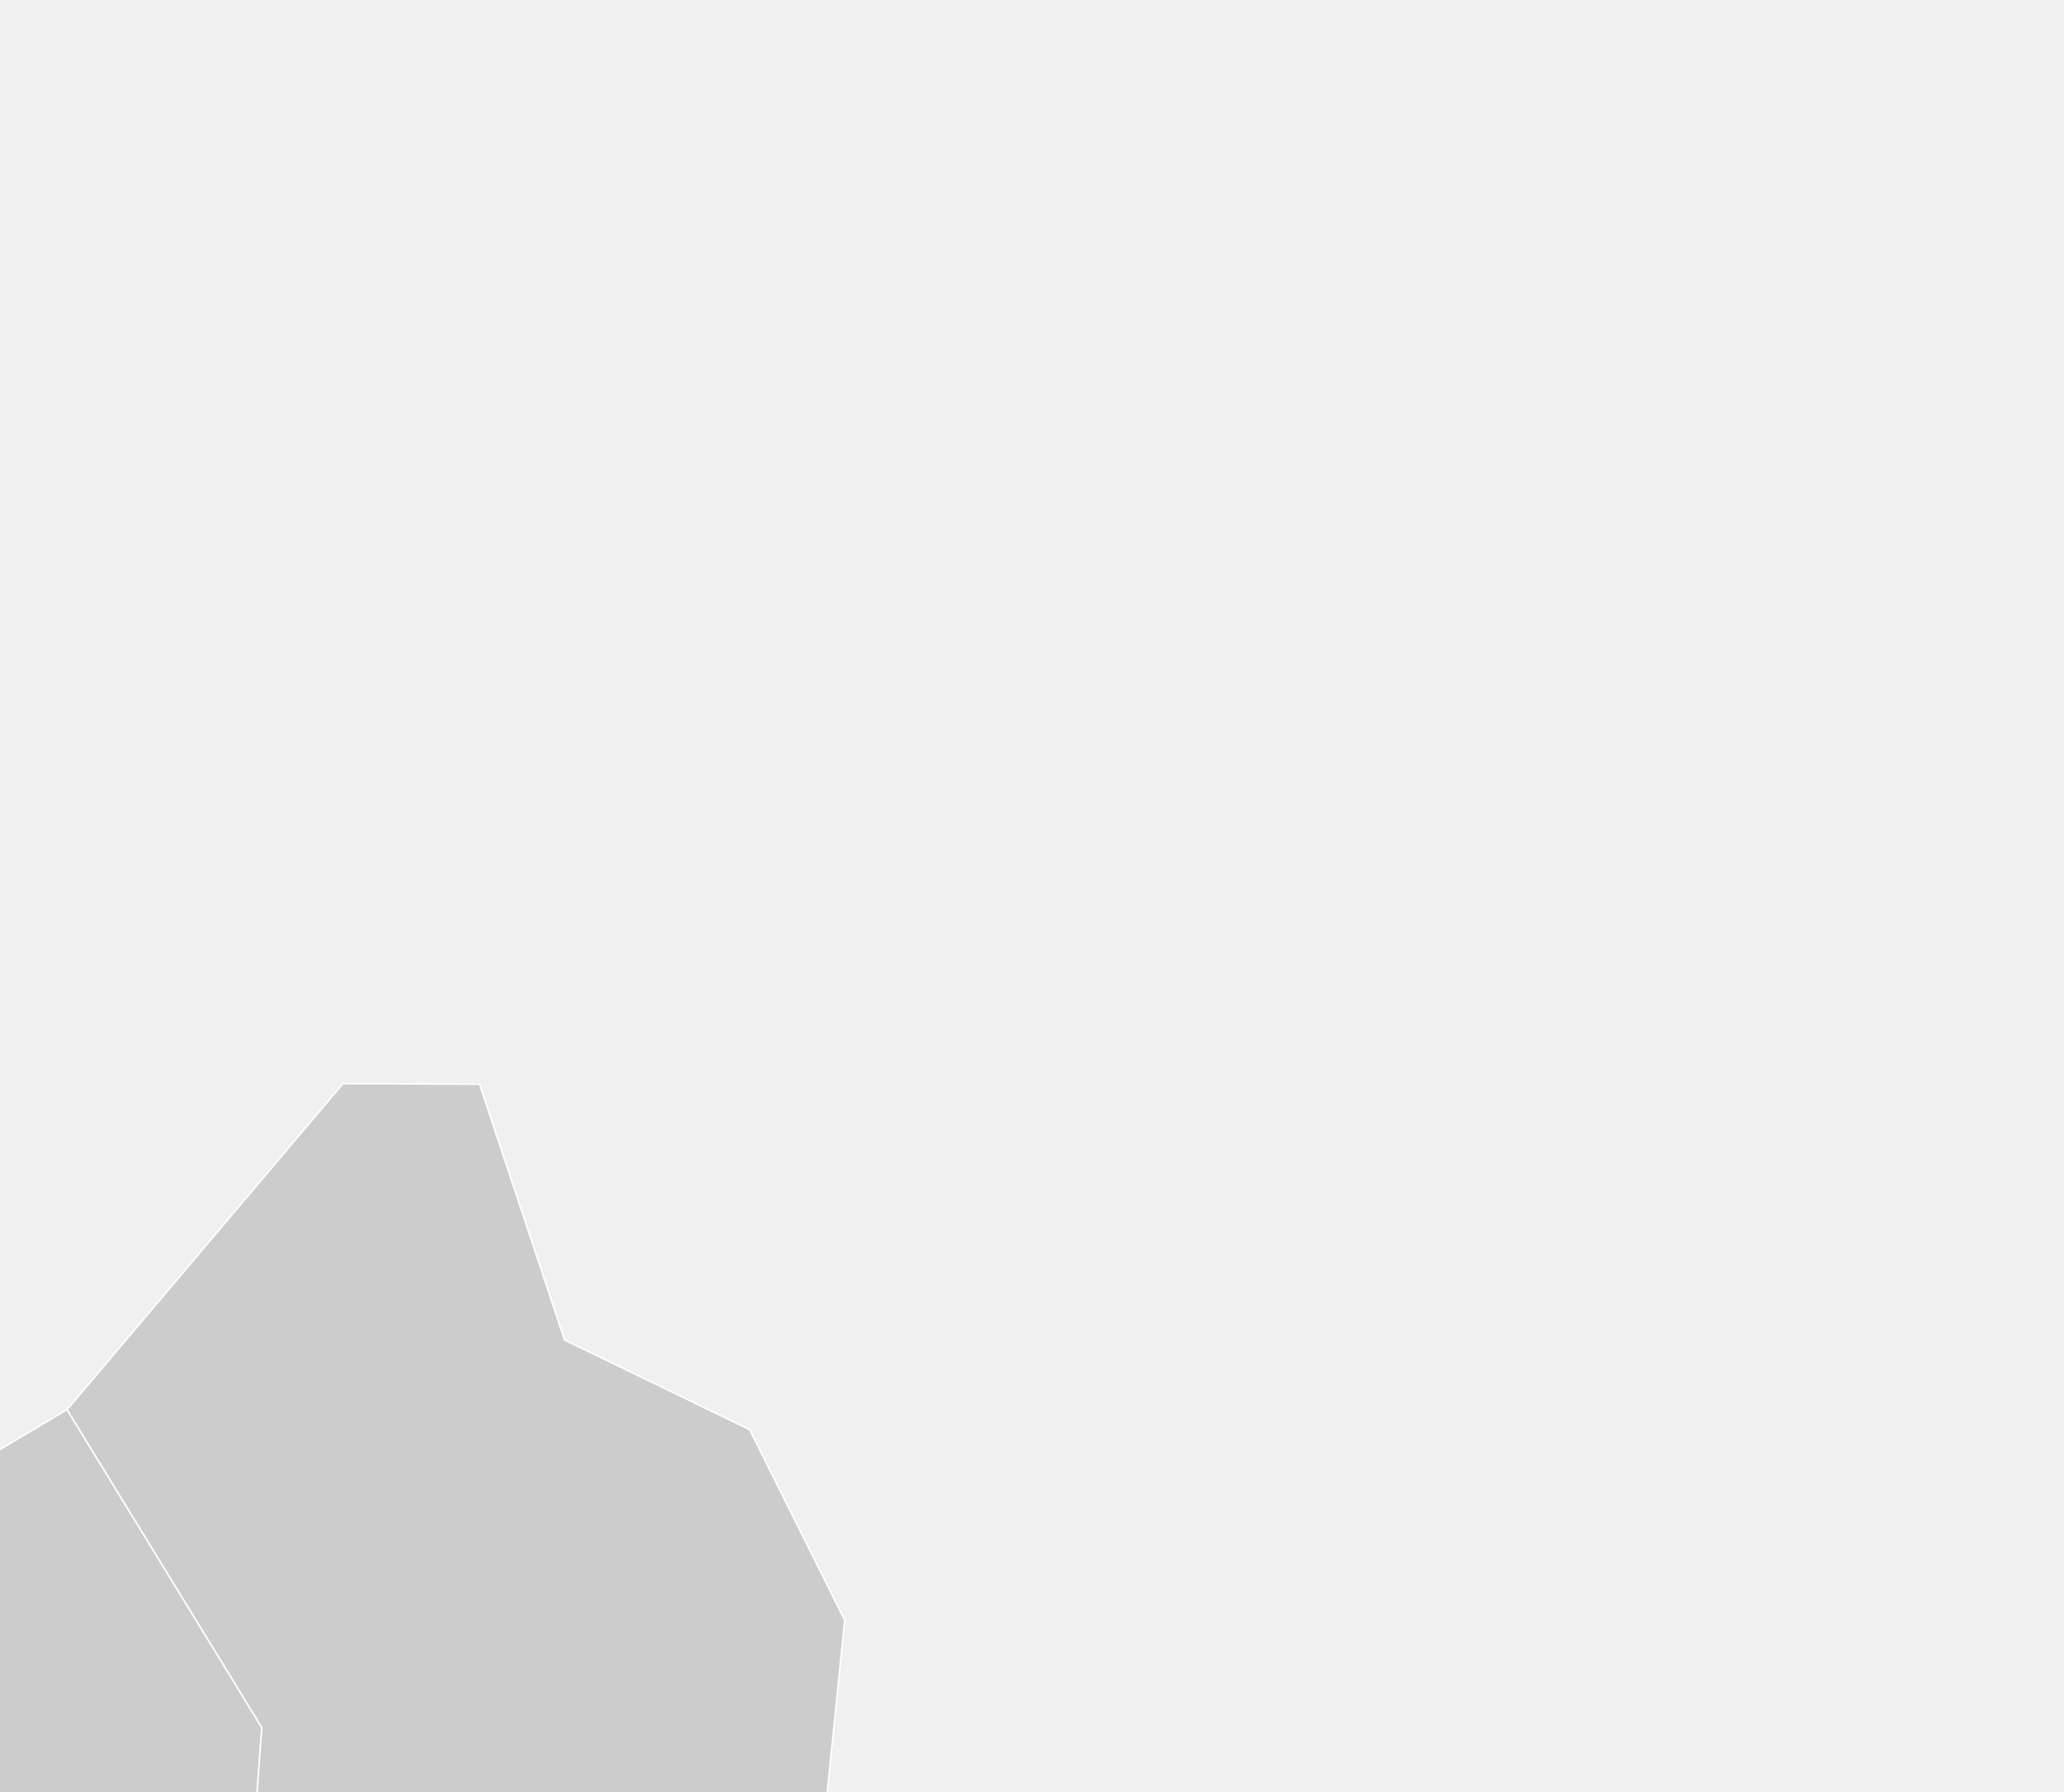
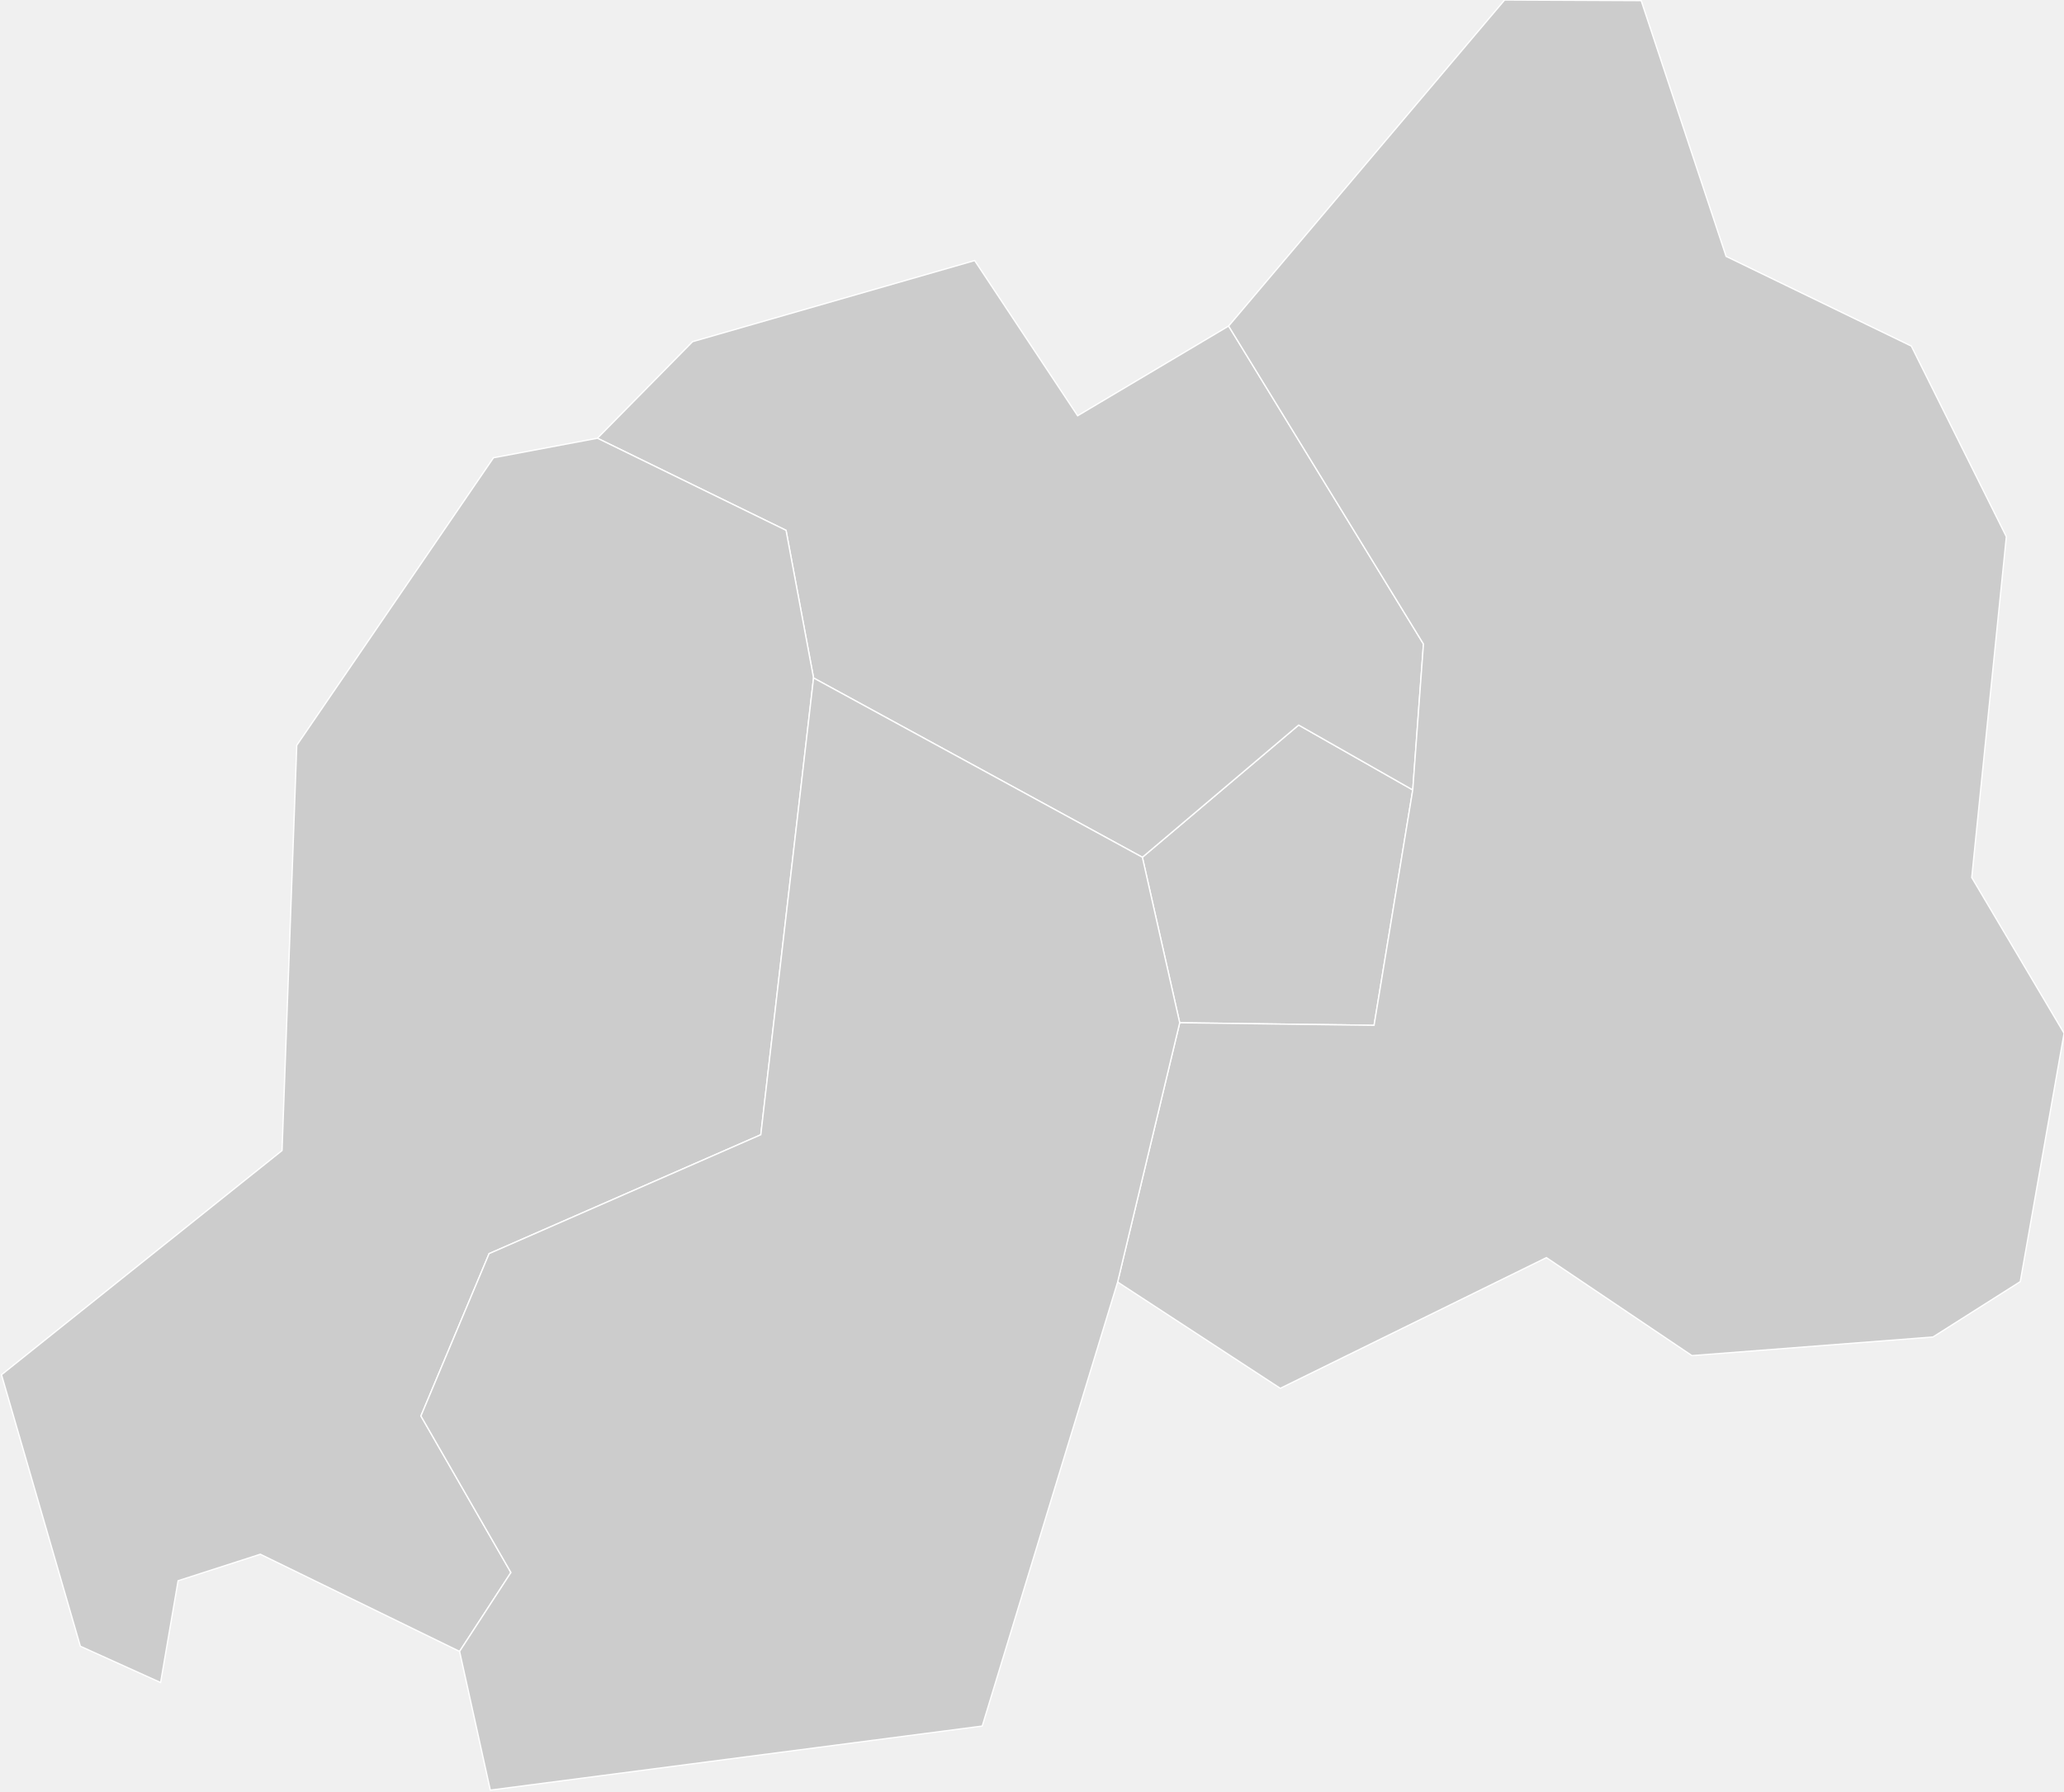
<svg xmlns="http://www.w3.org/2000/svg" xmlns:ns1="http://amcharts.com/ammap" version="1.1">
  <defs>
    <style type="text/css">
			.land
			{
				fill: #CCCCCC;
				fill-opacity: 1;
				stroke:white;
				stroke-opacity: 1;
				stroke-width:0.5;
			}
		</style>
    <ns1:ammap projection="mercator" leftLongitude="28.862" topLatitude="-1.047" rightLongitude="30.899" bottomLatitude="-2.84" />
  </defs>
  <g>
-     <path id="RW-01" title="Kigali City" class="land" d="M83.34,621.79L83.34,621.79L70.51,699.9L55.78,684.29L6.02,699.05L-6.37,644.13L45.48,600.25L83.34,621.79z" />
-     <path id="RW-03" title="Northern" class="land" d="M22.26,467.84L22.26,467.84L86.89,573.36L83.34,621.79L45.48,600.25L-6.37,644.13L-115.46,584.63L-124.6,535.63L-187.17,505.06L-155.61,473.03L-62.01,446.11L-27.85,497.61L22.26,467.84z" />
-     <path id="RW-02" title="Eastern" class="land" d="M-14.58,785.08L-14.58,785.08L6.02,699.05L55.78,684.29L70.51,699.9L83.34,621.79L86.89,573.36L22.26,467.84L113.82,359.64L159.12,359.84L187.3,444.72L248.76,474.5L280.29,537.75L268.8,650.85L299.44,702.55L284.91,784.94L255.94,803.33L175.97,809.51L127.69,776.99L39.39,820.36L-14.58,785.08z" />
-     <path id="RW-04" title="Western" class="land" d="M-115.46,584.63L-115.46,584.63L-132.96,736.21L-223.11,775.67L-245.73,829.54L-215.88,881.49L-232.9,907.66L-299.02,875.42L-326.29,884.21L-332.1,917.99L-358.73,905.95L-384.89,815.86L-291.8,741.44L-286.92,606.98L-221.67,511.56L-187.17,505.06L-124.6,535.63L-115.46,584.63z" />
-     <path id="RW-05" title="Southern" class="land" d="M-6.37,644.13L-6.37,644.13L6.02,699.05L-14.58,785.08L-34.44,901.24L-59.5,932.44L-222.71,953.69L-232.9,907.66L-215.88,881.49L-245.73,829.54L-223.11,775.67L-132.96,736.21L-115.46,584.63L-6.37,644.13z" />
+     <path id="RW-01" title="Kigali City" class="land" d="M547.16,306.01L502.97,280.87L442.44,332.09L456.9,396.2L532.18,397.19L547.16,306.01z" />
+     <path id="RW-03" title="Northern" class="land" d="M475.85,126.3L417.37,161.06L377.49,100.94L268.23,132.36L231.39,169.76L304.43,205.44L315.09,262.63L442.44,332.09L502.97,280.87L547.16,306.01L551.31,249.48L475.85,126.3z" />
+     <path id="RW-02" title="Eastern" class="land" d="M582.74,0L475.85,126.3L551.31,249.48L547.16,306.01L532.18,397.19L456.9,396.2L432.86,496.63L495.86,537.81L598.93,487.18L655.29,525.14L748.64,517.93L782.46,496.47L799.42,400.28L763.66,339.94L777.06,207.91L740.26,134.07L668.52,99.31L635.63,0.24L582.74,0z" />
+     <path id="RW-04" title="Western" class="land" d="M315.09,262.63L304.43,205.44L231.39,169.76L191.12,177.34L114.94,288.72L109.24,445.69L0.58,532.55L31.12,637.72L62.2,651.78L68.98,612.35L100.82,602.08L178,639.72L197.88,609.17L163.02,548.52L189.43,485.64L294.66,439.58L315.09,262.63z" />
+     <path id="RW-05" title="Southern" class="land" d="M189.9,693.46L380.42,668.64L432.86,496.63L456.9,396.2L442.44,332.09L315.09,262.63L294.66,439.58L189.43,485.64L163.02,548.52L197.88,609.17L178,639.72L189.9,693.46z" />
  </g>
</svg>
